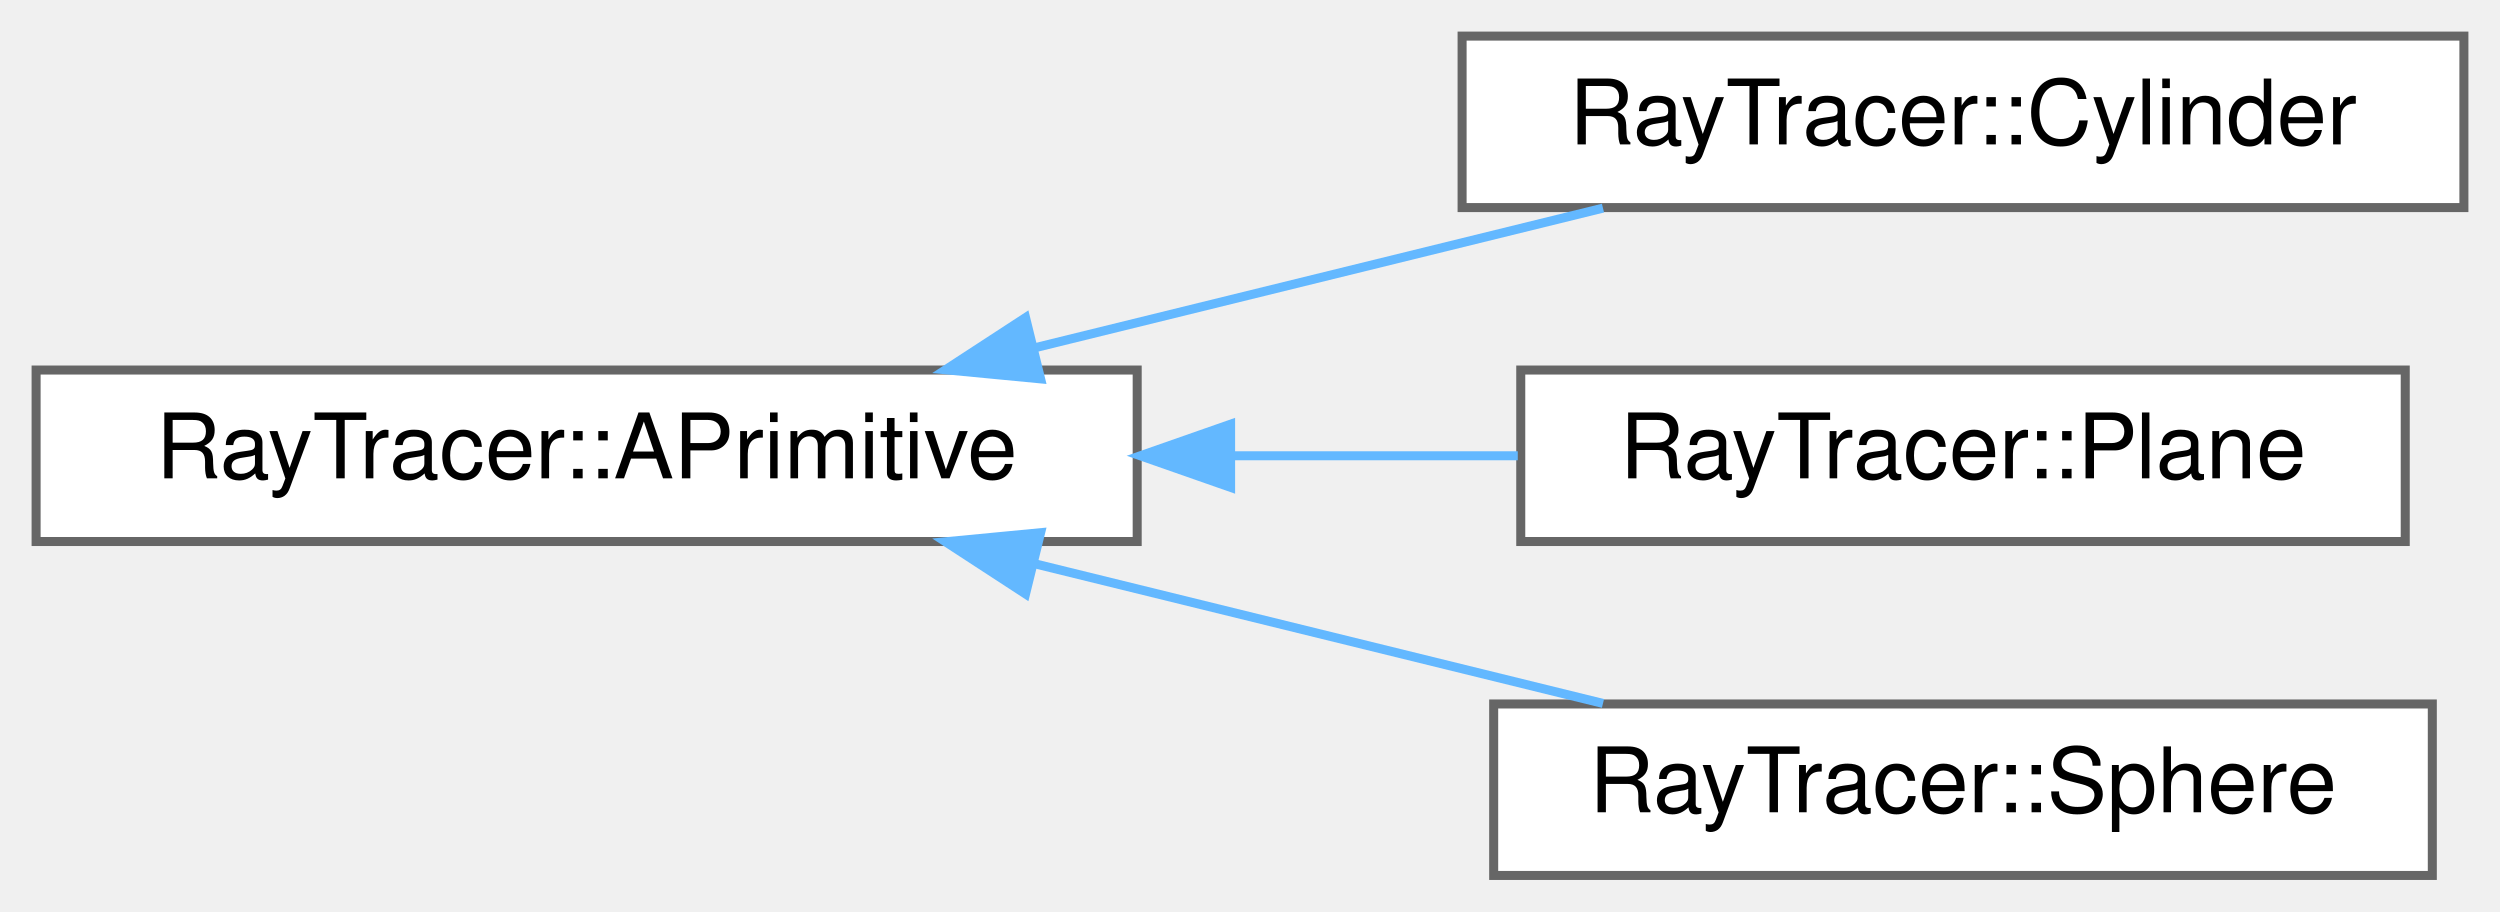
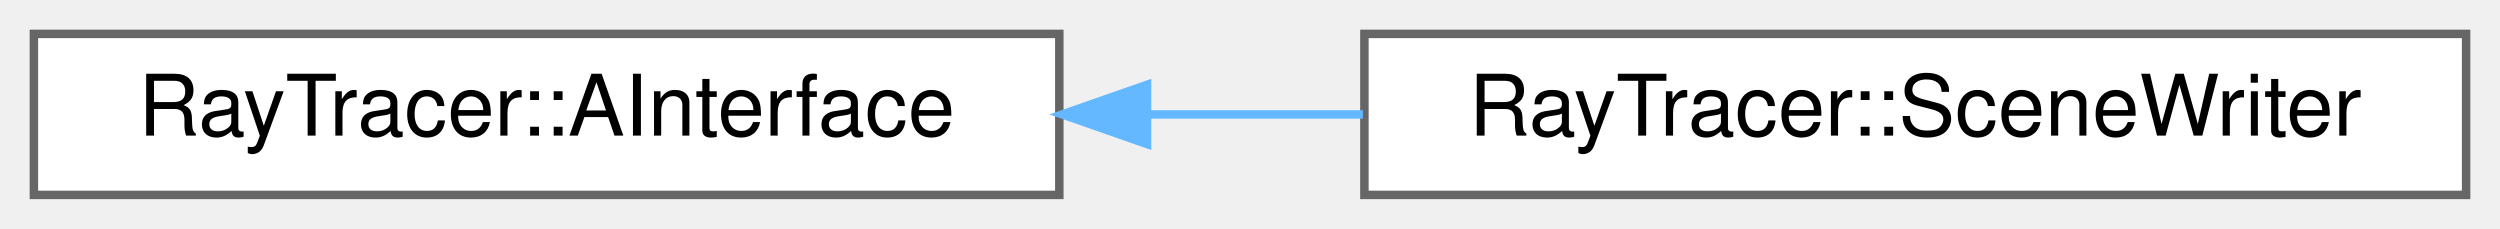
- <svg xmlns="http://www.w3.org/2000/svg" xmlns:xlink="http://www.w3.org/1999/xlink" width="277pt" height="101pt" viewBox="0.00 0.00 277.00 101.00">
-   <g id="graph0" class="graph" transform="scale(1 1) rotate(0) translate(4 97)">
+ <svg xmlns="http://www.w3.org/2000/svg" xmlns:xlink="http://www.w3.org/1999/xlink" width="295pt" height="27pt" viewBox="0.00 0.00 295.00 27.00">
+   <g id="graph0" class="graph" transform="scale(1 1) rotate(0) translate(4 23)">
    <g id="Node000000" class="node">
      <g id="a_Node000000">
-         <a xlink:href="classRayTracer_1_1APrimitive.html" target="_top" xlink:title="Abstract base class for all primitives (renderable objects). Primitives have geometry and a material.">
-           <polygon fill="white" stroke="#666666" points="122,-56 0,-56 0,-37 122,-37 122,-56" />
-           <text text-anchor="middle" x="61" y="-44" font-family="Helvetica,sans-Serif" font-size="10.00">RayTracer::APrimitive</text>
+         <a xlink:href="classRayTracer_1_1AInterface.html" target="_top" xlink:title="Abstract base class for application interfaces. An interface owns a renderer and orchestrates executi...">
+           <polygon fill="white" stroke="#666666" points="121,-19 0,-19 0,0 121,0 121,-19" />
+           <text text-anchor="middle" x="60.5" y="-7" font-family="Helvetica,sans-Serif" font-size="10.00">RayTracer::AInterface</text>
        </a>
      </g>
    </g>
    <g id="Node000001" class="node">
      <g id="a_Node000001">
-         <a xlink:href="classRayTracer_1_1Cylinder.html" target="_top" xlink:title=" ">
-           <polygon fill="white" stroke="#666666" points="269,-93 158,-93 158,-74 269,-74 269,-93" />
-           <text text-anchor="middle" x="213.5" y="-81" font-family="Helvetica,sans-Serif" font-size="10.00">RayTracer::Cylinder</text>
+         <a xlink:href="classRayTracer_1_1SceneWriter.html" target="_top" xlink:title="Concrete interface implementation that renders a scene and writes output to a PPM file.">
+           <polygon fill="white" stroke="#666666" points="287,-19 157,-19 157,0 287,0 287,-19" />
+           <text text-anchor="middle" x="222" y="-7" font-family="Helvetica,sans-Serif" font-size="10.00">RayTracer::SceneWriter</text>
        </a>
      </g>
    </g>
-     <g id="edge3_Node000000_Node000001" class="edge">
-       <g id="a_edge3_Node000000_Node000001">
+     <g id="edge2_Node000000_Node000001" class="edge">
+       <g id="a_edge2_Node000000_Node000001">
        <a xlink:title=" ">
-           <path fill="none" stroke="#63b8ff" d="M110.51,-58.43C130.92,-63.44 154.36,-69.21 173.61,-73.94" />
-           <polygon fill="#63b8ff" stroke="#63b8ff" points="111.3,-55.02 100.76,-56.03 109.63,-61.81 111.3,-55.02" />
-         </a>
-       </g>
-     </g>
-     <g id="Node000002" class="node">
-       <g id="a_Node000002">
-         <a xlink:href="classRayTracer_1_1Plane.html" target="_top" xlink:title=" ">
-           <polygon fill="white" stroke="#666666" points="262.5,-56 164.5,-56 164.5,-37 262.5,-37 262.5,-56" />
-           <text text-anchor="middle" x="213.5" y="-44" font-family="Helvetica,sans-Serif" font-size="10.00">RayTracer::Plane</text>
-         </a>
-       </g>
-     </g>
-     <g id="edge4_Node000000_Node000002" class="edge">
-       <g id="a_edge4_Node000000_Node000002">
-         <a xlink:title=" ">
-           <path fill="none" stroke="#63b8ff" d="M132.54,-46.5C143.25,-46.5 154.08,-46.5 164.17,-46.5" />
-           <polygon fill="#63b8ff" stroke="#63b8ff" points="132.35,-43 122.35,-46.5 132.35,-50 132.35,-43" />
-         </a>
-       </g>
-     </g>
-     <g id="Node000003" class="node">
-       <g id="a_Node000003">
-         <a xlink:href="classRayTracer_1_1Sphere.html" target="_top" xlink:title=" ">
-           <polygon fill="white" stroke="#666666" points="265.5,-19 161.5,-19 161.5,0 265.5,0 265.5,-19" />
-           <text text-anchor="middle" x="213.5" y="-7" font-family="Helvetica,sans-Serif" font-size="10.00">RayTracer::Sphere</text>
-         </a>
-       </g>
-     </g>
-     <g id="edge5_Node000000_Node000003" class="edge">
-       <g id="a_edge5_Node000000_Node000003">
-         <a xlink:title=" ">
-           <path fill="none" stroke="#63b8ff" d="M110.51,-34.57C130.92,-29.56 154.36,-23.79 173.61,-19.06" />
-           <polygon fill="#63b8ff" stroke="#63b8ff" points="109.63,-31.19 100.76,-36.97 111.3,-37.98 109.63,-31.19" />
+           <path fill="none" stroke="#63b8ff" d="M131.51,-9.5C139.93,-9.5 148.49,-9.5 156.82,-9.5" />
+           <polygon fill="#63b8ff" stroke="#63b8ff" points="131.35,-6 121.35,-9.5 131.35,-13 131.35,-6" />
        </a>
      </g>
    </g>
  </g>
</svg>
